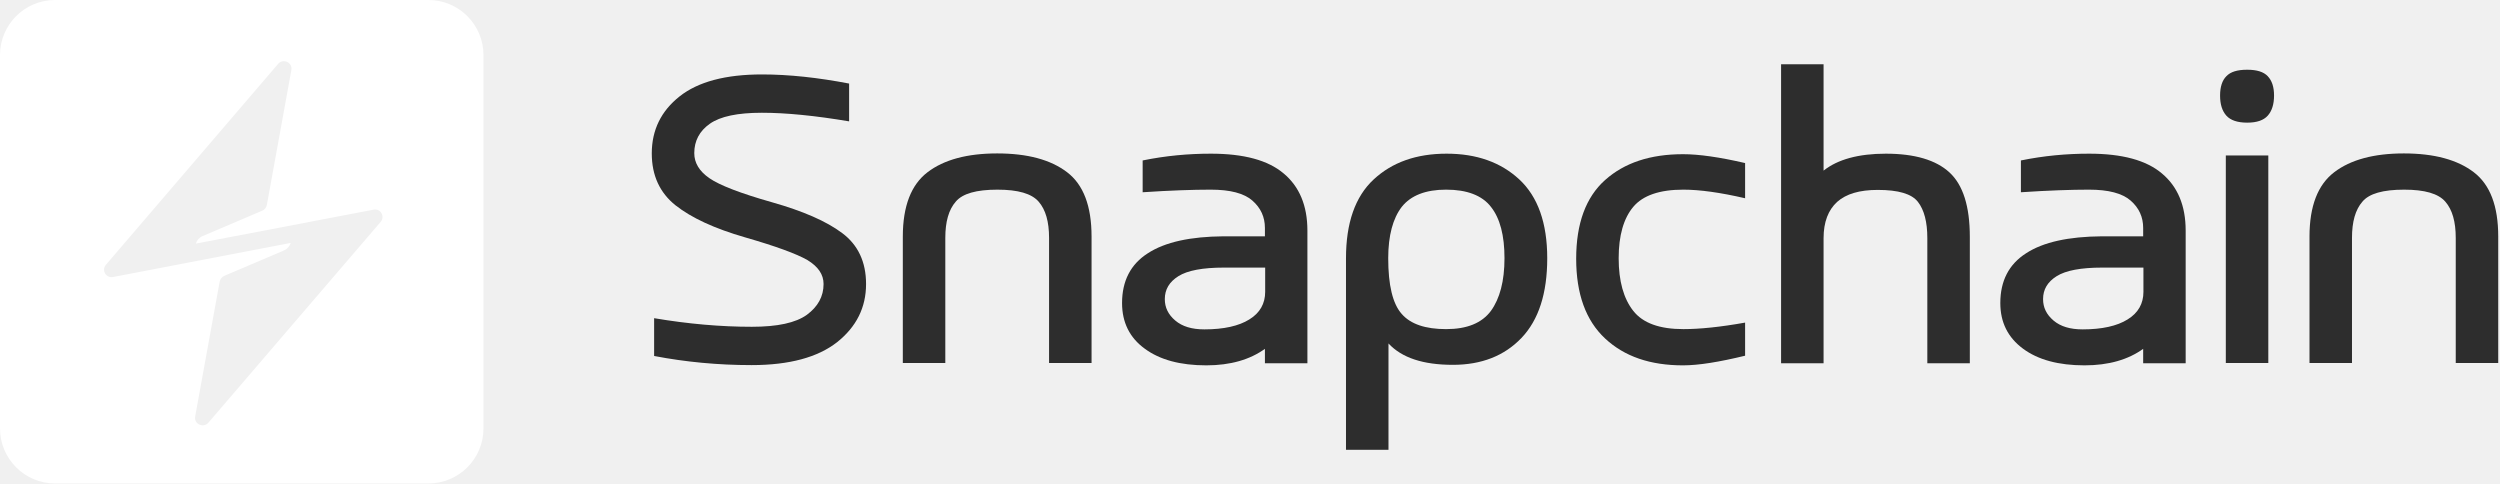
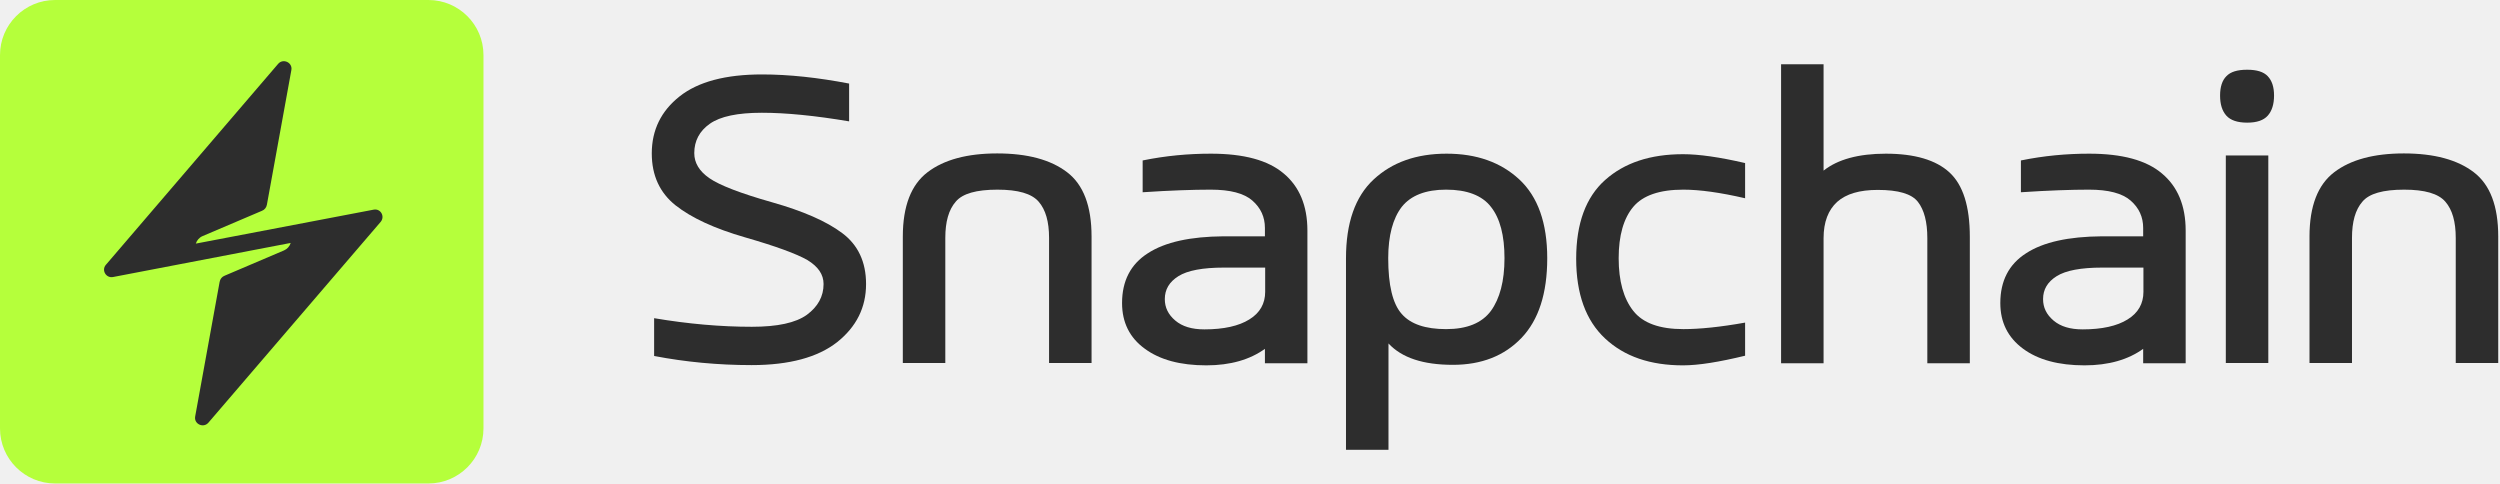
<svg xmlns="http://www.w3.org/2000/svg" width="817" height="158" viewBox="0 0 817 158" fill="none">
  <path d="M243.499 77.571C233.446 74.674 225.949 71.181 220.753 67.092C215.641 63.003 213 57.38 213 50.139C213 42.471 216.067 36.252 222.116 31.481C228.164 26.71 237.11 24.325 249.037 24.325C257.812 24.325 267.268 25.347 277.491 27.307V39.66C266.331 37.786 256.875 36.849 248.952 36.849C241.029 36.849 235.406 38.041 231.998 40.427C228.59 42.812 226.887 46.049 226.887 50.053C226.887 53.206 228.505 55.932 231.828 58.232C235.15 60.532 241.966 63.173 252.189 66.07C262.412 68.966 270.08 72.289 275.276 76.208C280.388 80.041 283.029 85.579 283.029 92.821C283.029 100.488 279.877 106.792 273.573 111.819C267.268 116.76 257.982 119.316 245.629 119.316C234.639 119.316 223.99 118.293 213.767 116.334V103.981C224.842 105.855 235.491 106.792 245.714 106.792C254.063 106.792 260.027 105.514 263.69 102.873C267.268 100.232 269.142 96.91 269.142 92.821C269.142 89.668 267.353 87.113 263.86 84.983C260.282 82.938 253.552 80.468 243.499 77.571Z" fill="#2D2D2D" />
  <path d="M312.336 65.899C310.035 68.54 308.928 72.459 308.928 77.741V118.633H295.041V77.315C295.041 67.347 297.767 60.361 303.135 56.272C308.502 52.183 316.084 50.138 325.881 50.138C335.764 50.138 343.346 52.183 348.713 56.272C354.08 60.361 356.721 67.347 356.721 77.315V118.633H342.835V77.741C342.835 72.459 341.727 68.54 339.427 65.899C337.127 63.258 332.697 61.98 325.966 61.98C319.066 61.98 314.551 63.258 312.336 65.899Z" fill="#2D2D2D" />
  <path d="M413.46 113.945C408.519 117.523 402.129 119.397 394.206 119.397C385.772 119.397 379.042 117.608 374.1 113.945C369.159 110.367 366.689 105.34 366.689 99.036C366.689 91.795 369.5 86.342 375.123 82.764C380.746 79.101 389.009 77.312 399.829 77.227H413.375V74.5C413.375 70.922 412.011 67.941 409.285 65.555C406.559 63.17 402.044 61.977 395.654 61.977C389.861 61.977 382.449 62.233 373.419 62.829V52.435C380.916 50.902 388.328 50.22 395.74 50.22C406.474 50.22 414.397 52.35 419.508 56.695C424.62 60.955 427.261 67.174 427.261 75.352V118.716H413.375V113.945H413.46ZM413.46 87.45H399.999C393.013 87.45 388.072 88.387 385.09 90.261C382.109 92.135 380.66 94.606 380.66 97.758C380.66 100.484 381.768 102.785 384.068 104.744C386.368 106.704 389.52 107.641 393.61 107.641C399.914 107.641 404.855 106.533 408.263 104.403C411.756 102.273 413.46 99.207 413.46 95.373V87.45Z" fill="#2D2D2D" />
  <path d="M453.757 147H439.87V84.383C439.87 72.882 442.852 64.277 448.901 58.654C454.949 53.032 462.872 50.22 472.755 50.22C482.552 50.22 490.475 53.032 496.524 58.654C502.572 64.277 505.639 72.882 505.639 84.383C505.639 95.884 502.828 104.574 497.205 110.452C491.582 116.33 484.085 119.227 474.799 119.227C465.087 119.227 458.101 116.927 453.757 112.241V147ZM458.101 67.6C455.205 71.348 453.671 76.971 453.671 84.383C453.671 93.158 455.12 99.292 458.101 102.614C460.998 105.937 465.854 107.555 472.584 107.555C479.4 107.555 484.256 105.596 487.238 101.592C490.134 97.588 491.668 91.88 491.668 84.383C491.668 76.971 490.219 71.348 487.238 67.6C484.341 63.851 479.4 61.977 472.584 61.977C465.939 61.977 461.083 63.851 458.101 67.6Z" fill="#2D2D2D" />
  <path d="M570.3 64.789C562.207 62.915 555.476 61.977 550.109 61.977C542.357 61.977 536.904 63.852 533.752 67.6C530.6 71.349 528.981 76.972 528.981 84.383C528.981 91.88 530.6 97.588 533.752 101.592C536.904 105.597 542.357 107.556 550.109 107.556C555.476 107.556 562.207 106.874 570.3 105.426V116.246C561.866 118.29 555.136 119.398 550.024 119.398C539.29 119.398 530.856 116.501 524.551 110.623C518.247 104.745 515.095 96.055 515.095 84.554C515.095 73.053 518.247 64.448 524.551 58.825C530.856 53.203 539.29 50.391 550.024 50.391C555.136 50.391 561.866 51.328 570.3 53.288V64.789Z" fill="#2D2D2D" />
  <path d="M595.944 55.759C600.545 52.096 607.36 50.221 616.305 50.221C625.677 50.221 632.662 52.266 637.093 56.355C641.523 60.444 643.738 67.43 643.738 77.398V118.717H629.851V77.824C629.851 72.542 628.829 68.623 626.784 65.982C624.739 63.341 620.395 62.063 613.664 62.063C607.701 62.063 603.356 63.341 600.374 65.982C597.478 68.623 595.944 72.542 595.944 77.824V118.717H582.058V21H595.944V55.759Z" fill="#2D2D2D" />
  <path d="M700.474 113.945C695.533 117.523 689.144 119.397 681.221 119.397C672.787 119.397 666.056 117.608 661.115 113.945C656.174 110.282 653.703 105.34 653.703 99.036C653.703 91.795 656.515 86.342 662.137 82.764C667.76 79.101 676.024 77.312 686.843 77.227H700.389V74.5C700.389 70.922 699.026 67.941 696.3 65.555C693.574 63.17 689.058 61.977 682.669 61.977C676.876 61.977 669.464 62.233 660.433 62.829V52.435C667.931 50.902 675.342 50.22 682.754 50.22C693.489 50.22 701.412 52.35 706.523 56.695C711.635 60.955 714.276 67.174 714.276 75.352V118.716H700.389V113.945H700.474ZM700.474 87.45H687.014C680.028 87.45 675.087 88.387 672.105 90.261C669.123 92.135 667.675 94.606 667.675 97.758C667.675 100.484 668.782 102.785 671.083 104.744C673.383 106.704 676.535 107.641 680.624 107.641C686.929 107.641 691.87 106.533 695.278 104.403C698.771 102.273 700.474 99.207 700.474 95.373V87.45Z" fill="#2D2D2D" />
  <path d="M743.158 31.222C743.158 34.033 742.476 36.248 741.113 37.782C739.75 39.315 737.535 40.082 734.383 40.082C731.231 40.082 728.931 39.315 727.567 37.782C726.204 36.248 725.523 34.119 725.523 31.222C725.523 28.411 726.204 26.281 727.567 24.918C728.931 23.469 731.146 22.788 734.383 22.788C737.535 22.788 739.75 23.469 741.113 24.918C742.476 26.366 743.158 28.411 743.158 31.222ZM727.397 50.816V118.63H741.284V50.816H727.397Z" fill="#2D2D2D" />
  <path d="M772.037 65.899C769.737 68.54 768.63 72.459 768.63 77.741V118.633H754.743V77.315C754.743 67.347 757.469 60.361 762.836 56.272C768.204 52.183 775.786 50.138 785.583 50.138C795.465 50.138 803.048 52.183 808.415 56.272C813.782 60.361 816.423 67.347 816.423 77.315V118.633H802.537V77.741C802.537 72.459 801.429 68.54 799.129 65.899C796.829 63.258 792.399 61.98 785.668 61.98C778.768 61.98 774.252 63.258 772.037 65.899Z" fill="#2D2D2D" />
-   <path fill-rule="evenodd" clip-rule="evenodd" d="M18 0C8.059 0 0 8.059 0 18V140C0 149.941 8.059 158 18 158H140C149.941 158 158 149.941 158 140V18C158 8.059 149.941 0 140 0H18ZM68.106 138.131L124.417 72.49C125.896 70.697 124.362 68.035 122.061 68.524L63.998 79.609C64.327 78.522 65.149 77.598 66.189 77.163L85.58 68.904C86.457 68.578 87.059 67.817 87.224 66.894L95.221 22.88C95.659 20.434 92.537 18.967 90.894 20.869L34.583 86.564C33.104 88.303 34.638 90.965 36.939 90.531L95.002 79.391C94.673 80.478 93.851 81.402 92.811 81.837L73.42 90.096C72.543 90.422 71.941 91.183 71.776 92.106L63.779 136.12C63.341 138.566 66.463 140.033 68.106 138.131Z" fill="white" />
+   <rect width="158" height="158" rx="18" fill="#B5FF3B" />
+   <path d="M124.417 72.49L68.106 138.131C66.463 140.033 63.341 138.566 63.779 136.12L71.776 92.106C71.941 91.183 72.543 90.422 73.42 90.096L92.811 81.837C93.851 81.402 94.673 80.478 95.002 79.391L36.939 90.531C34.638 90.965 33.104 88.303 34.583 86.564L90.894 20.869C92.537 18.967 95.659 20.434 95.221 22.88L87.224 66.894C87.059 67.817 86.457 68.578 85.58 68.904L66.189 77.163C65.149 77.598 64.327 78.522 63.998 79.609L122.061 68.524C124.362 68.035 125.896 70.697 124.417 72.49Z" fill="#2D2D2D" />
</svg>
